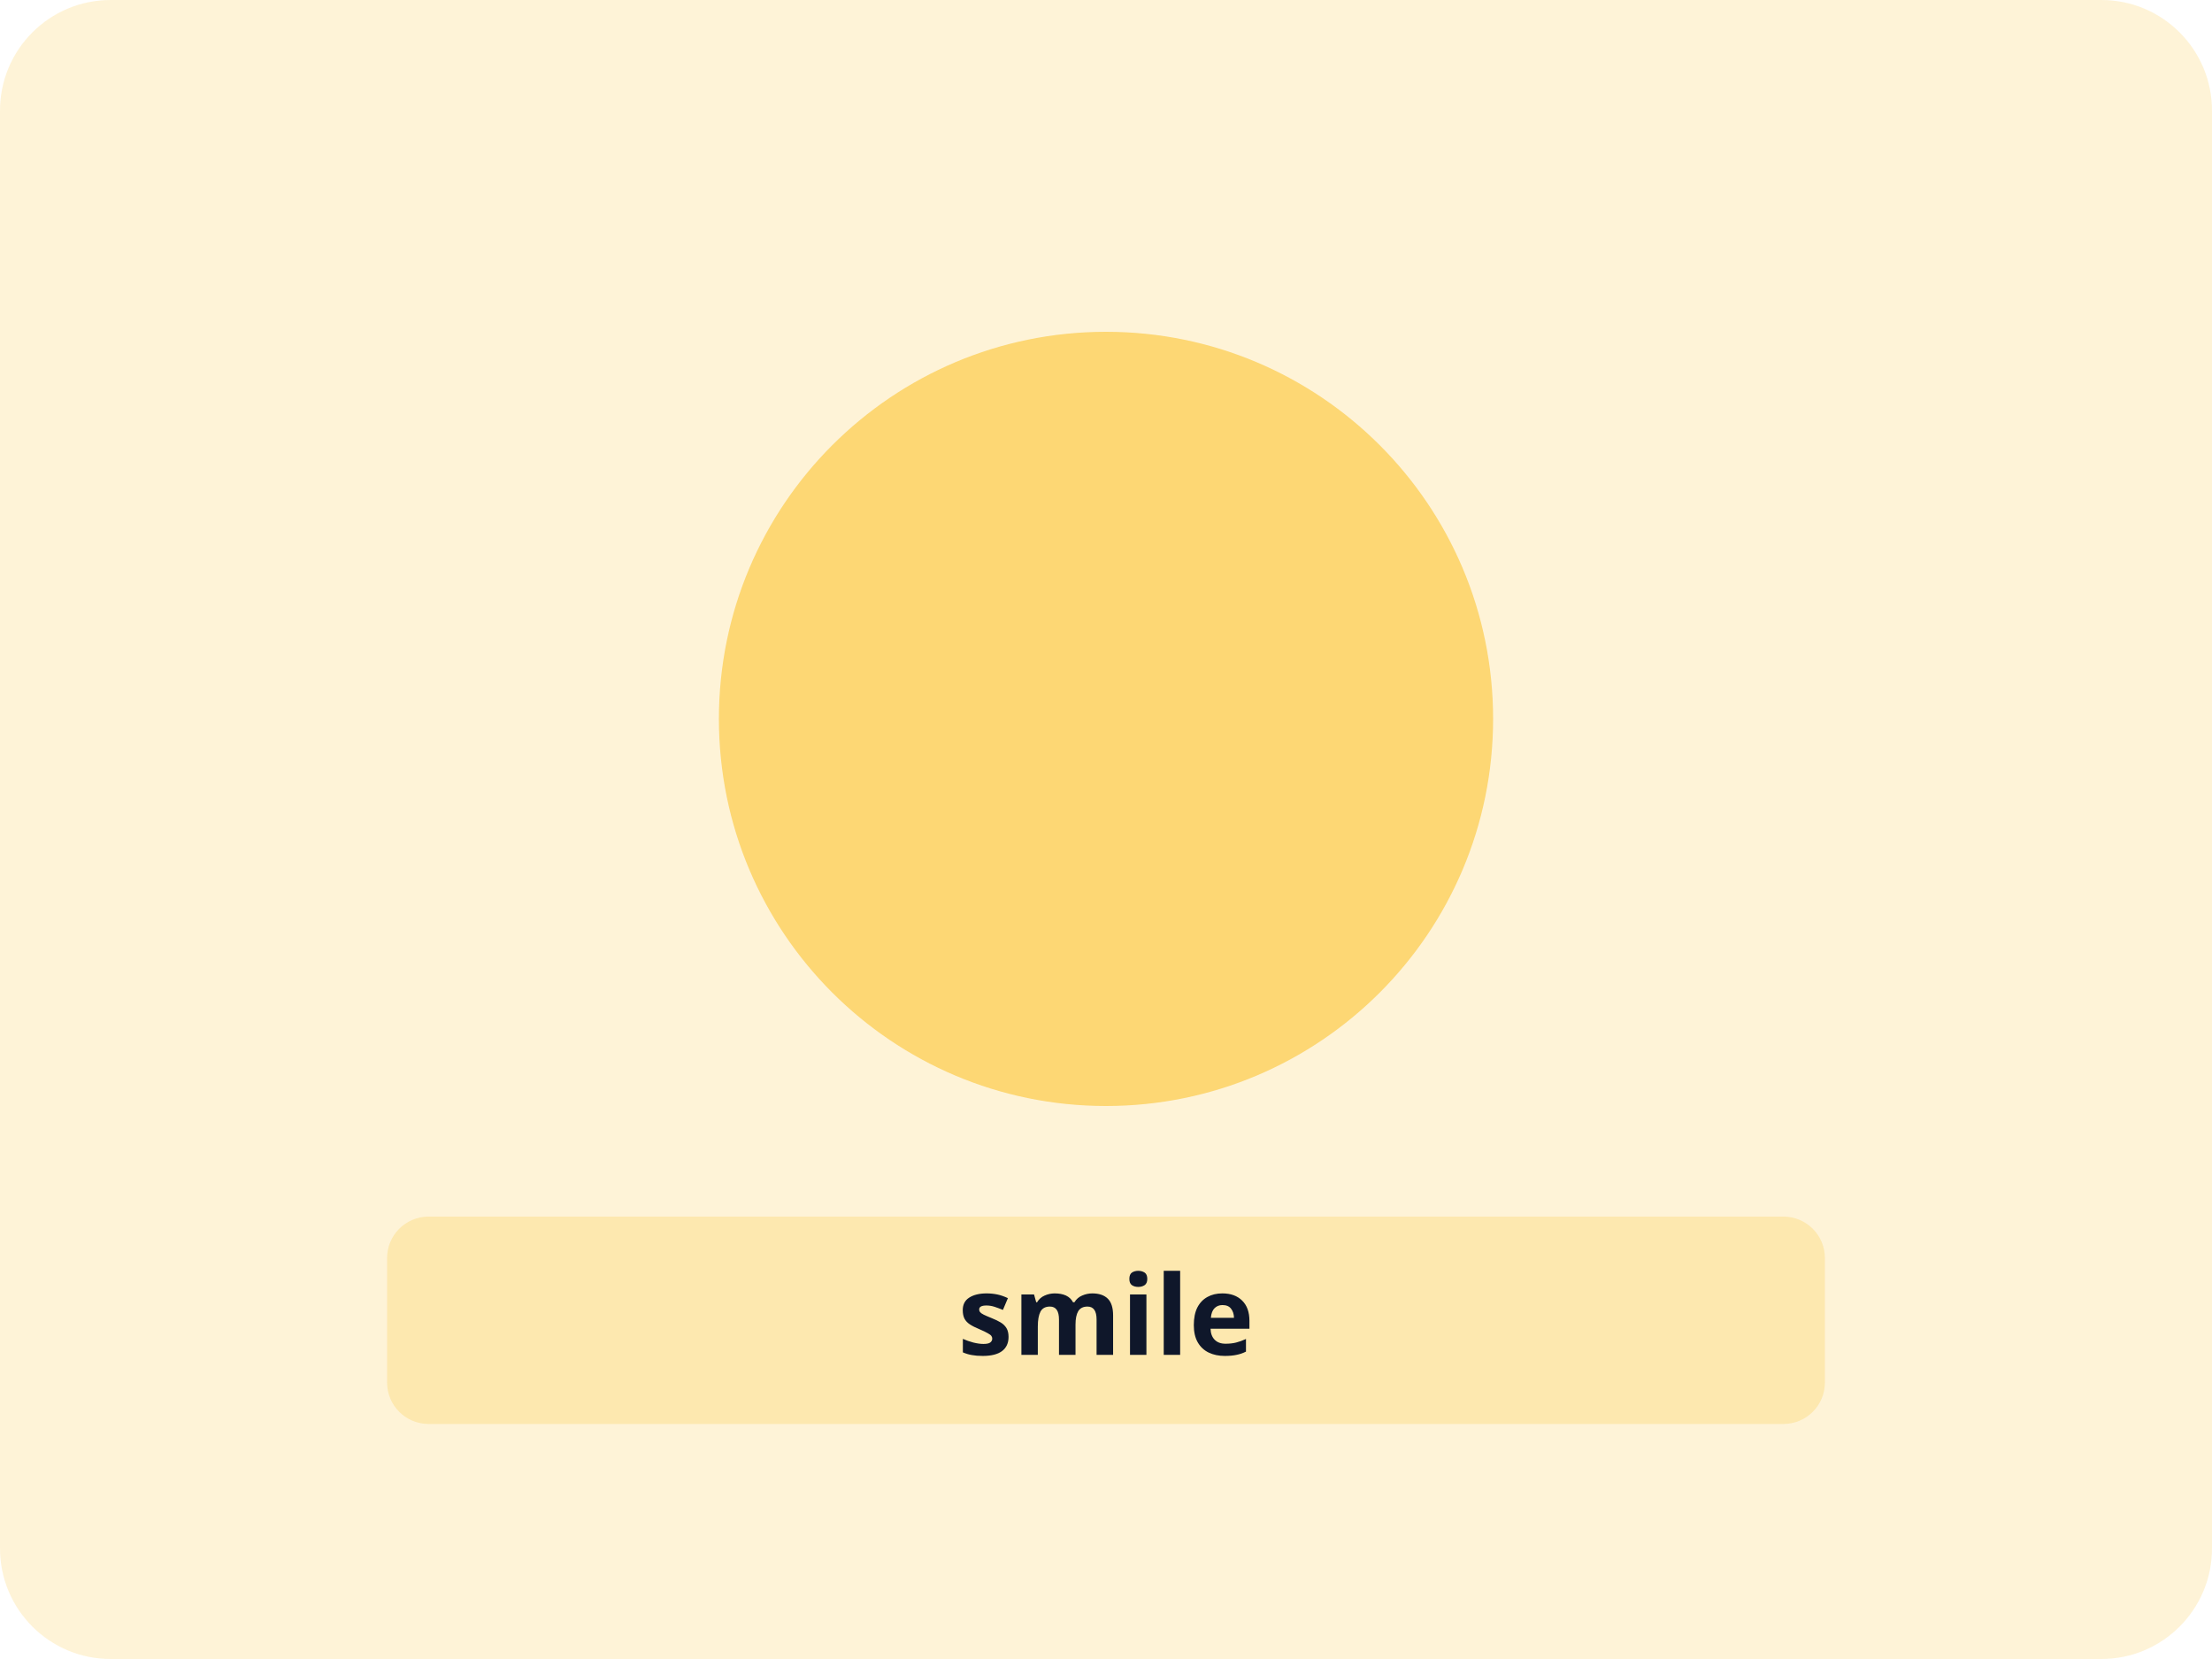
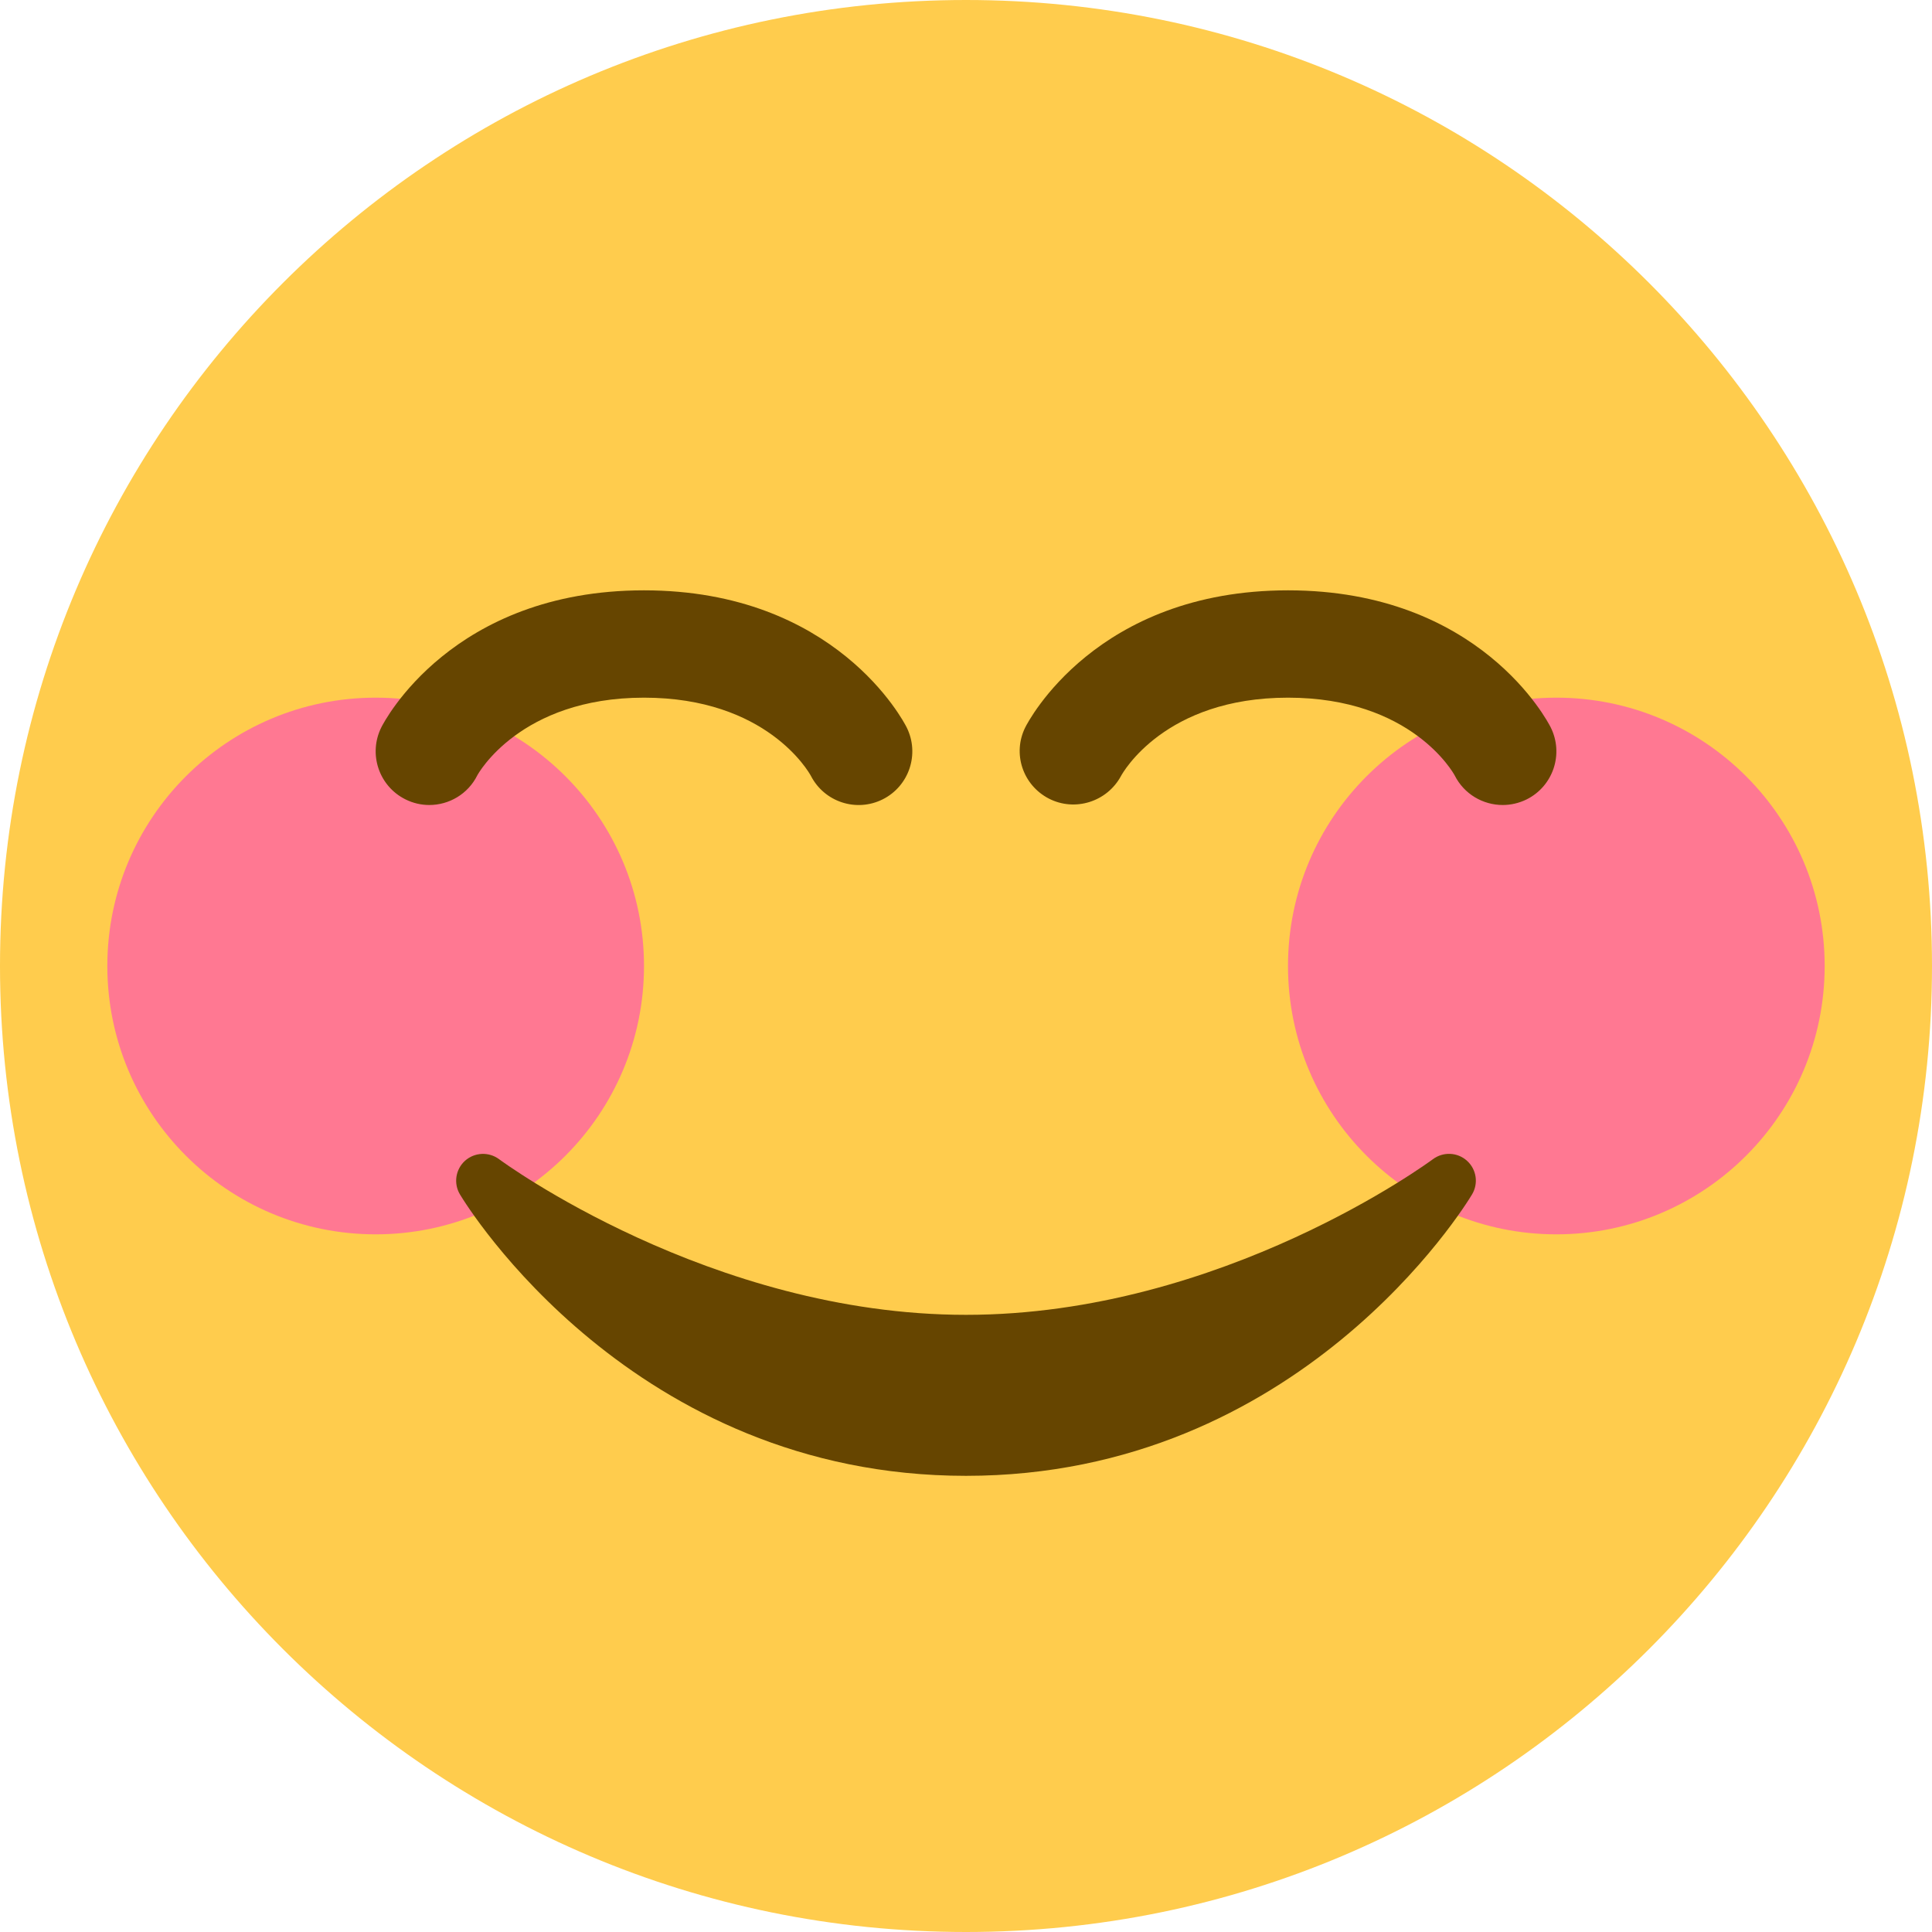
- <svg xmlns="http://www.w3.org/2000/svg" viewBox="0 0 320 240" role="img" aria-label="smile">
-   <rect width="320" height="240" rx="16" fill="#fbbf24" fill-opacity="0.18" />
-   <circle cx="160" cy="104" r="56" fill="#fbbf24" fill-opacity="0.55" />
-   <rect x="56" y="176" width="208" height="30" rx="6" fill="#fbbf24" fill-opacity="0.22" />
-   <text x="160" y="196" font-family="'IBM Plex Sans', system-ui, sans-serif" font-size="16" font-weight="600" text-anchor="middle" fill="#0f172a">smile</text>
+ <svg xmlns="http://www.w3.org/2000/svg" viewBox="0 0 36 36">
+   <path fill="#FFCC4D" d="M36 18c0 9.941-8.059 18-18 18S0 27.941 0 18 8.059 0 18 0s18 8.059 18 18" />
+   <circle fill="#FF7892" cx="7" cy="18" r="5" />
+   <circle fill="#FF7892" cx="29" cy="18" r="5" />
+   <path fill="#664500" d="M27.335 21.629c-.178-.161-.444-.171-.635-.029-.039.029-3.922 2.9-8.7 2.9-4.766 0-8.662-2.871-8.7-2.9-.191-.142-.457-.13-.635.029-.177.16-.217.424-.094.628C8.7 22.472 11.788 27.5 18 27.5s9.301-5.028 9.429-5.243c.123-.205.084-.468-.094-.628zM7.999 15c-.15 0-.303-.034-.446-.106-.494-.247-.694-.848-.447-1.342C7.158 13.448 8.424 11 12 11c3.577 0 4.842 2.449 4.894 2.553.247.494.047 1.095-.447 1.342-.492.245-1.085.049-1.336-.436C15.068 14.379 14.281 13 12 13c-2.317 0-3.099 1.433-3.106 1.447-.175.351-.528.553-.895.553zm20.002 0c-.367 0-.72-.202-.896-.553C27.08 14.401 26.299 13 24 13s-3.08 1.401-3.112 1.46c-.26.481-.859.67-1.345.42-.485-.252-.682-.839-.438-1.328C19.157 13.449 20.423 11 24 11s4.843 2.449 4.895 2.553c.247.494.047 1.095-.447 1.342-.144.071-.297.105-.447.105z" />
</svg>
